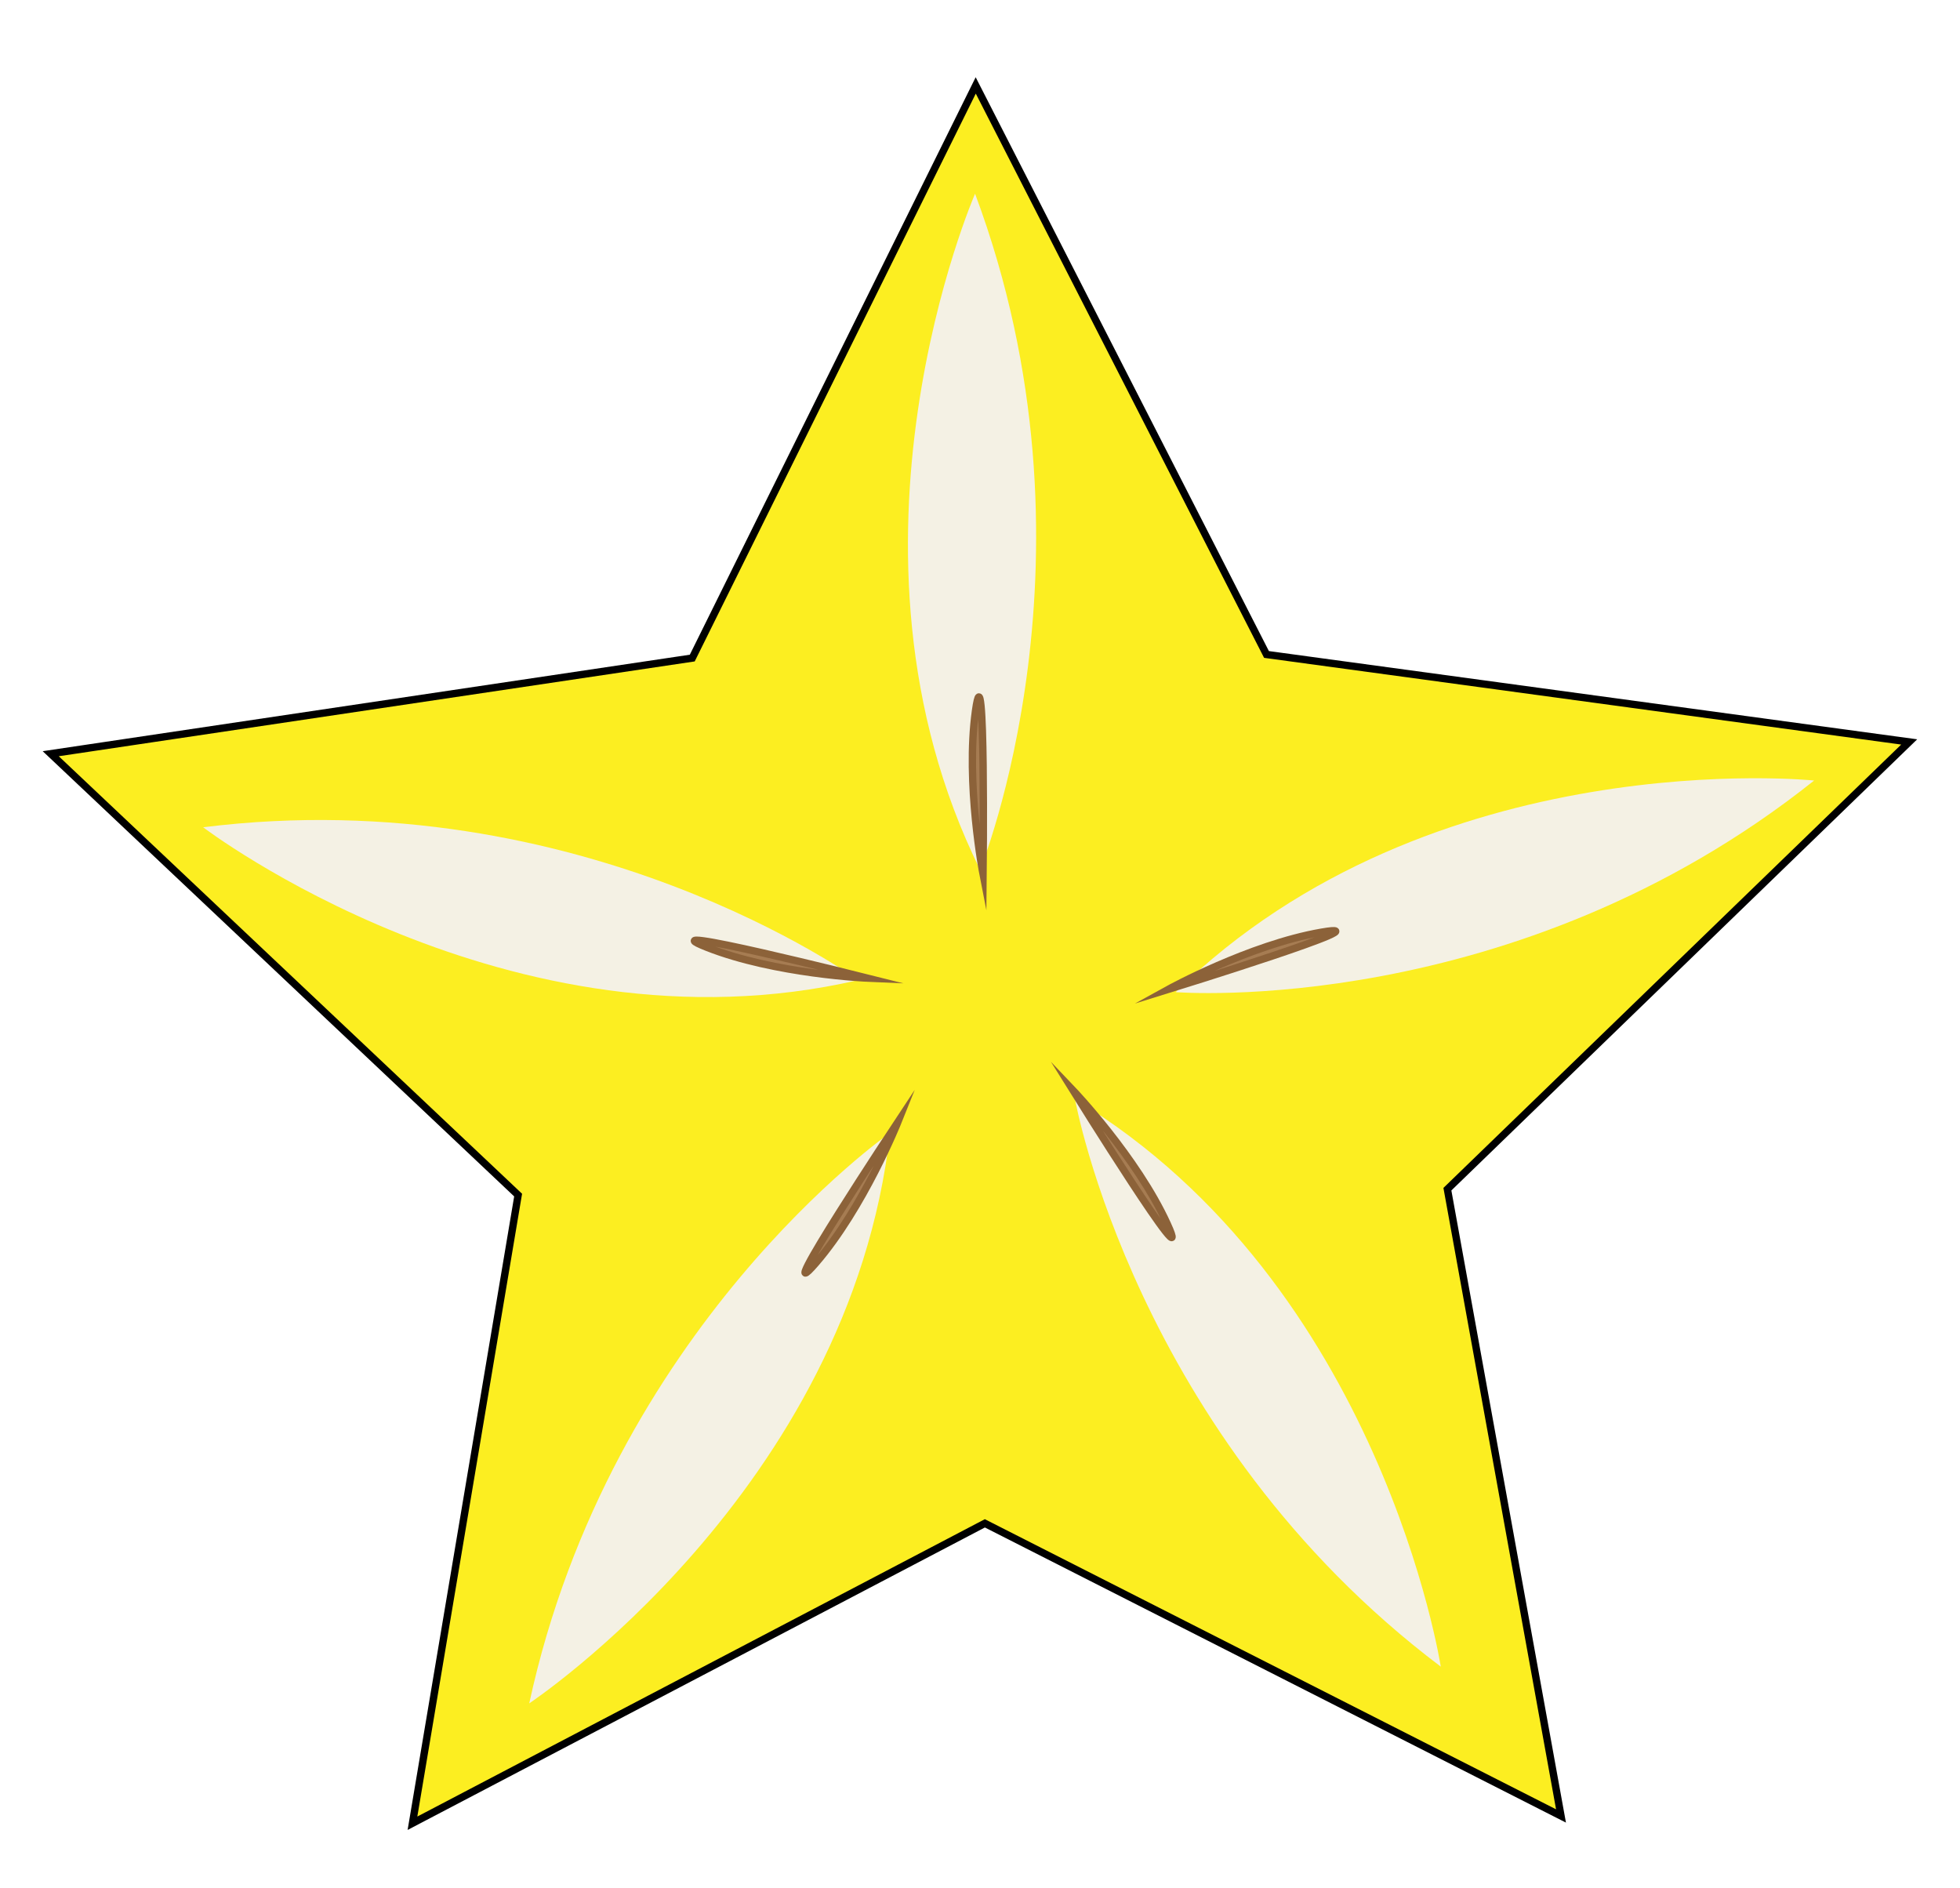
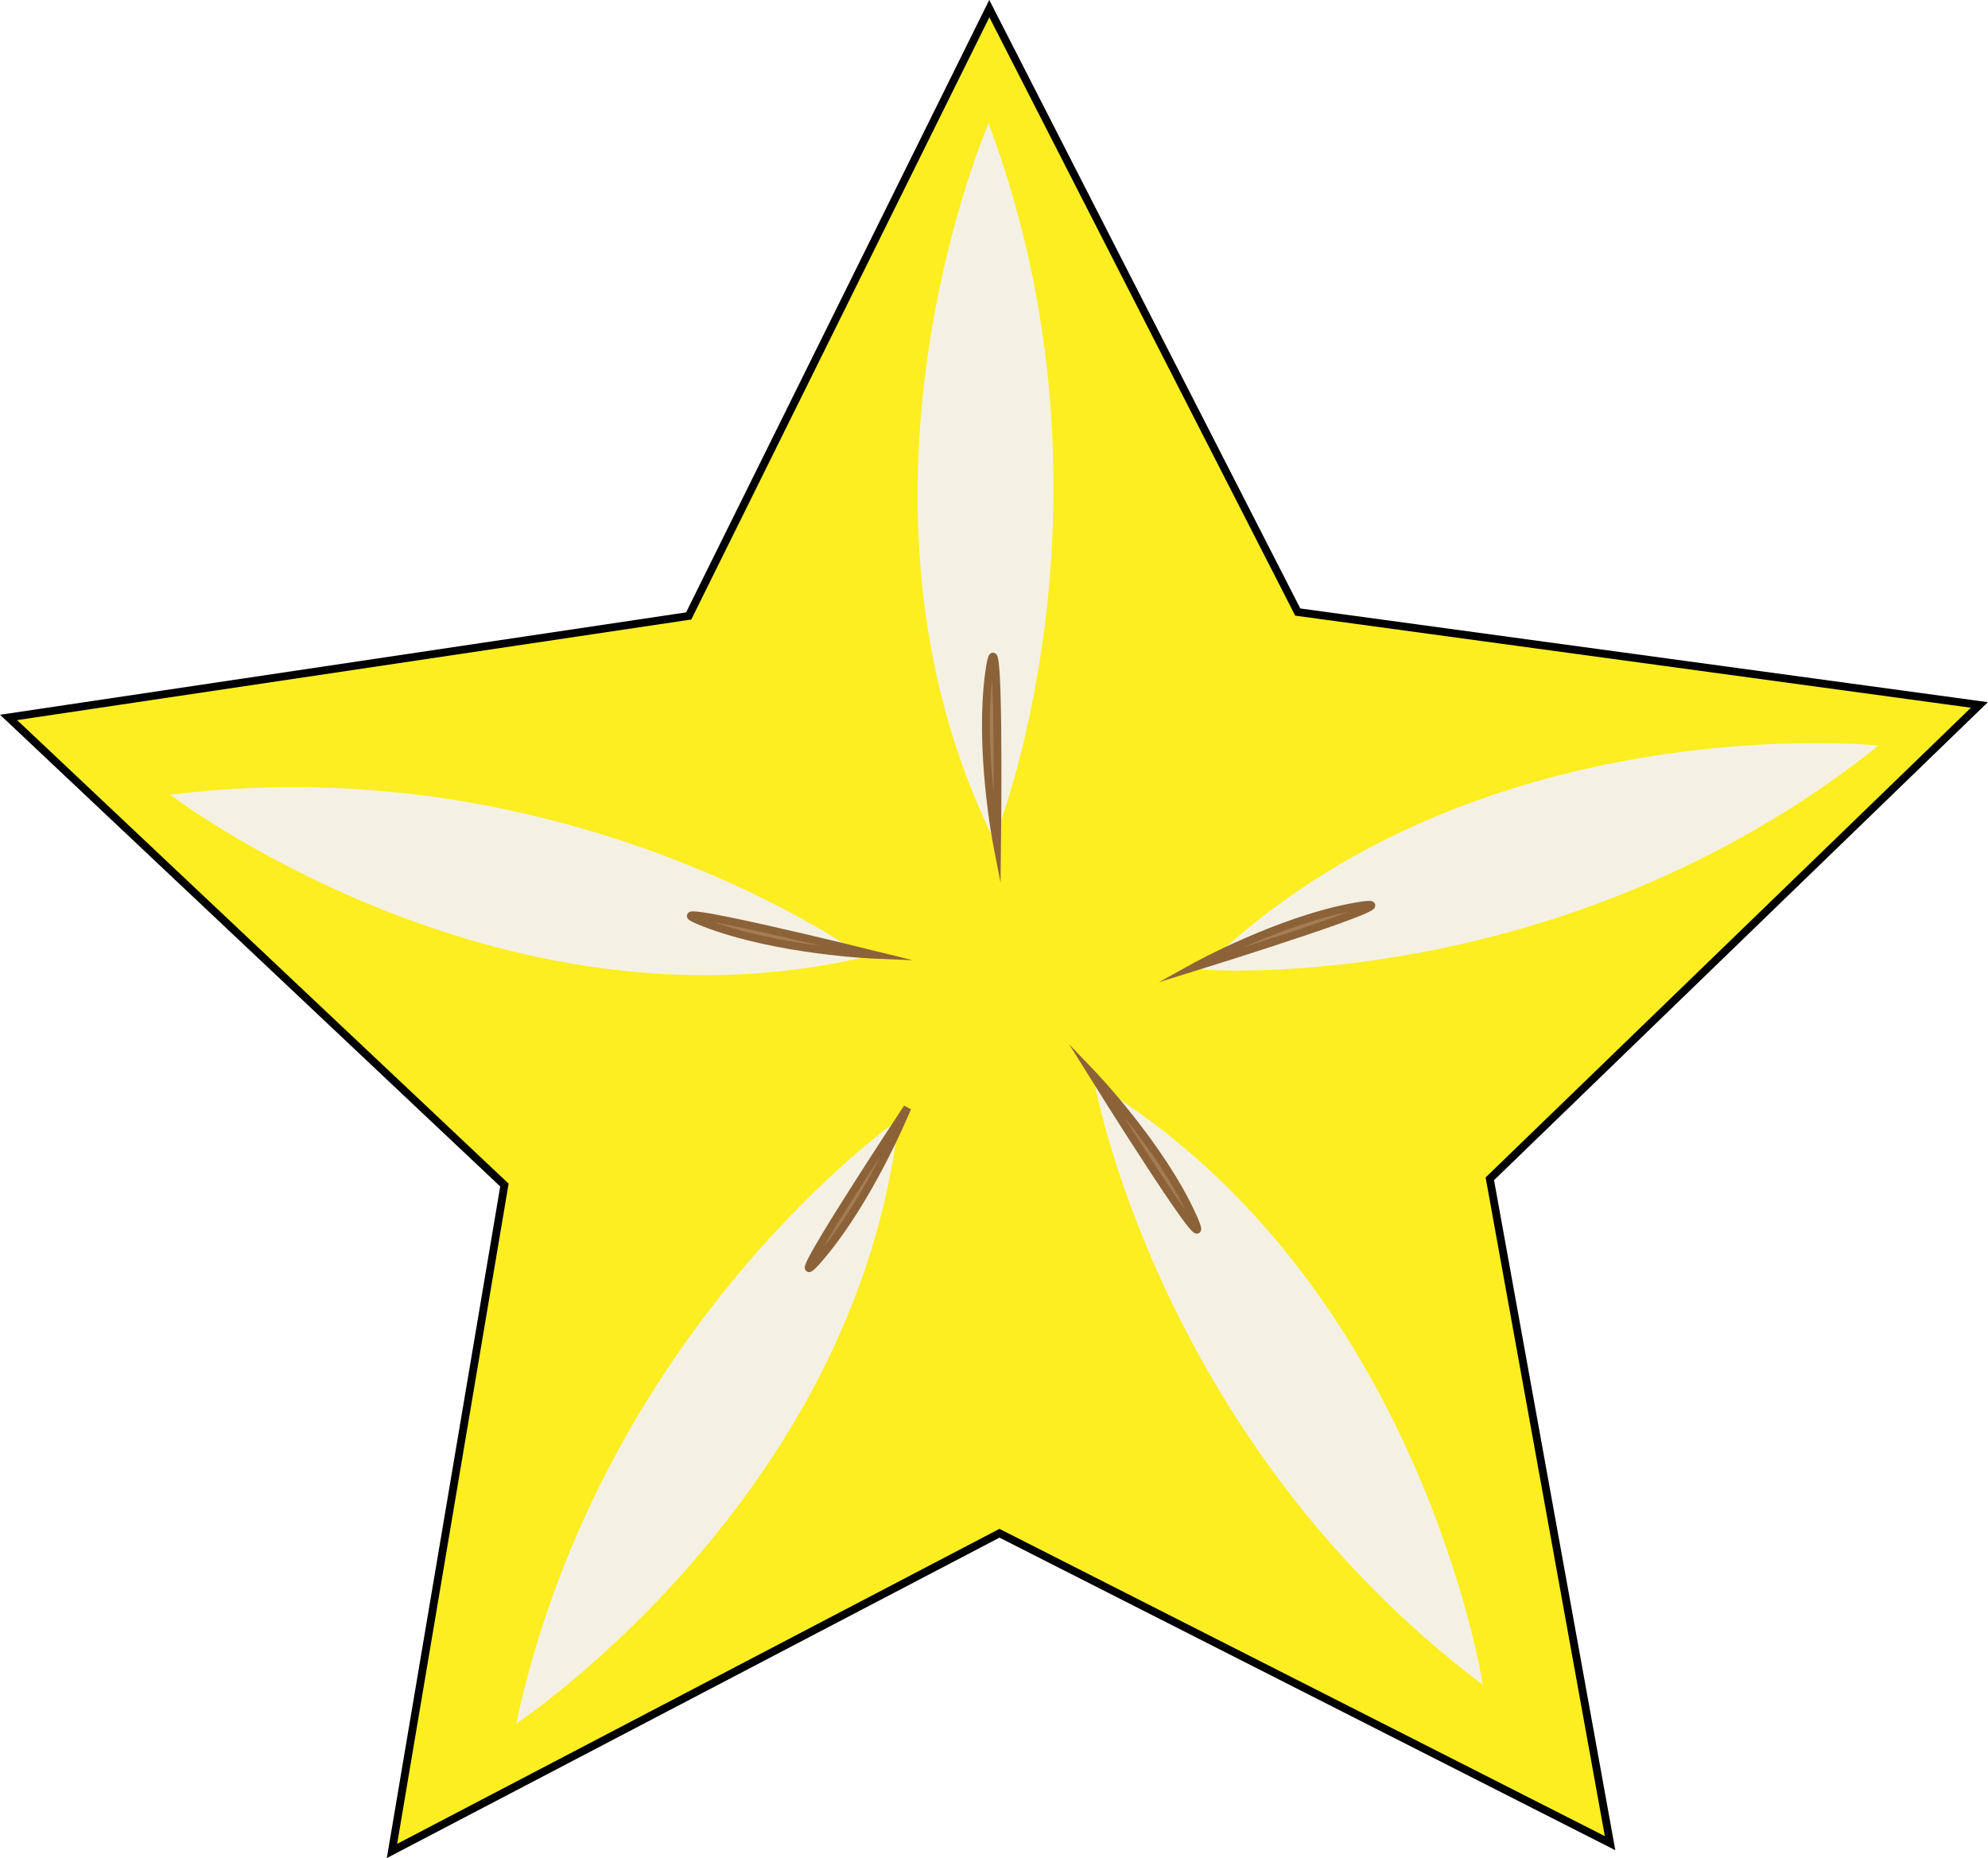
- <svg xmlns="http://www.w3.org/2000/svg" version="1.1" id="StarFruit" x="0px" y="0px" viewBox="0 0 266.2 256.37" style="enable-background:new 0 0 266.2 256.37;" xml:space="preserve">
-   <style type="text/css">
- 	.st0{fill:#FCEE21;stroke:#000000;stroke-miterlimit:10;}
- 	.st1{fill:#F4F1E4;}
- 	.st2{fill:#A67C52;stroke:#8C6239;stroke-miterlimit:10;}
- </style>
-   <polygon id="Star_cover" class="st0" points="212.01,246.62 133.76,206.88 56.02,247.61 70.37,162.3 6.89,102.36 94.02,89.37   132.52,11.6 172.01,88.88 259.3,100.76 196.58,161.5 " />
-   <path id="seed_cover_4_" class="st1" d="M132.43,26.31c0,0-20.96,48.03,0.68,91.81C133.1,118.12,150.69,75.19,132.43,26.31z" />
-   <g id="Seed_inside">
-     <path id="seed_4_" class="st2" d="M133.52,118.73c0,0-2.41-12.34-1.03-22.2C133.87,86.68,133.52,118.73,133.52,118.73z" />
-     <path id="seed_cover_3_" class="st1" d="M71.88,231.33c0,0,43.54-28.89,49-77.47C120.88,153.85,82.93,180.31,71.88,231.33z" />
-     <path id="seed_3_" class="st2" d="M121.96,152.35c0,0-4.67,11.67-11.18,19.2C104.26,179.08,121.96,152.35,121.96,152.35z" />
-     <path id="seed_cover_2_" class="st1" d="M246.39,106c0,0-51.89-5.38-86.72,28.74C159.67,134.74,205.69,138.44,246.39,106z" />
-     <path id="seed_2_" class="st2" d="M158.66,134.37c0,0,11.01-6.07,20.82-7.77S158.66,134.37,158.66,134.37z" />
-     <path id="seed_cover_1_" class="st1" d="M27.59,112.35c0,0,41.56,31.71,88.95,20.76C116.54,133.11,79.12,105.9,27.59,112.35z" />
-     <path id="seed_1_" class="st2" d="M117.85,132.84c0,0-12.56-0.53-21.82-4.18C86.76,125.01,117.85,132.84,117.85,132.84z" />
-     <path id="seed_cover" class="st1" d="M195.68,226.34c0,0-8.01-51.83-49.67-77.04C146.01,149.29,154.14,195,195.68,226.34z" />
-     <path id="seed" class="st2" d="M145.73,148.07c0,0,8.67,9.1,12.81,18.16C162.67,175.28,145.73,148.07,145.73,148.07z" />
+ <svg xmlns="http://www.w3.org/2000/svg" id="a11de186-eeaf-4a42-b2a4-42a89c13da1b" data-name="StarFruit" viewBox="0 0 254.6 238">
+   <defs>
+     <style>.a4e0796c-105f-4bef-86e1-23a78698c099{fill:#fcee21;stroke:#000;}.a4e0796c-105f-4bef-86e1-23a78698c099,.b4f5f863-0821-4867-a81e-4592444eecf7{stroke-miterlimit:10;}.eda39703-04fe-41fb-8b98-3ed8119a939a{fill:#f4f1e4;}.b4f5f863-0821-4867-a81e-4592444eecf7{fill:#a67c52;stroke:#8c6239;}</style>
+   </defs>
+   <polygon id="e3ab2079-e39f-44fc-a33f-4228c01bc26c" data-name="Star cover" class="a4e0796c-105f-4bef-86e1-23a78698c099" points="206.2 236.1 128 196.4 50.2 237.1 64.6 151.8 1.1 91.9 88.2 78.9 126.7 1.1 166.2 78.4 253.5 90.3 190.8 151 206.2 236.1" />
+   <path id="a08582e4-1624-4ed1-af15-5d25916083f9" data-name="seed cover" class="eda39703-04fe-41fb-8b98-3ed8119a939a" d="M132.4,26.3s-20.9,48,.7,91.8C133.1,118.1,150.7,75.2,132.4,26.3Z" transform="translate(-5.8 -10.5)" />
+   <g id="f31db495-5c6b-4b02-8528-3f8cd03003e9" data-name="Seed inside">
+     <path id="accf5d66-4b93-4609-8c4e-260a51c138fe" data-name="seed" class="b4f5f863-0821-4867-a81e-4592444eecf7" d="M133.5,118.7s-2.4-12.3-1-22.2S133.5,118.7,133.5,118.7Z" transform="translate(-5.8 -10.5)" />
+     <path id="a0538bc1-4edd-42f6-b570-8694141d8a43" data-name="seed cover" class="eda39703-04fe-41fb-8b98-3ed8119a939a" d="M71.9,231.3s43.5-28.9,49-77.4C120.9,153.9,82.9,180.3,71.9,231.3Z" transform="translate(-5.8 -10.5)" />
+     <path id="b79ecc20-4ba0-49df-a884-89c0f7d1f23f" data-name="seed" class="b4f5f863-0821-4867-a81e-4592444eecf7" d="M122,152.4s-4.7,11.6-11.2,19.2S122,152.4,122,152.4Z" transform="translate(-5.8 -10.5)" />
+     <path id="ee6e5967-6ebf-4ebc-a7b2-83804e557009" data-name="seed cover" class="eda39703-04fe-41fb-8b98-3ed8119a939a" d="M246.4,106s-51.9-5.4-86.7,28.7C159.7,134.7,205.7,138.4,246.4,106Z" transform="translate(-5.8 -10.5)" />
+     <path id="a9b5b838-9d42-4473-990d-ae28b8b15433" data-name="seed" class="b4f5f863-0821-4867-a81e-4592444eecf7" d="M158.7,134.4s11-6.1,20.8-7.8S158.7,134.4,158.7,134.4Z" transform="translate(-5.8 -10.5)" />
+     <path id="f098863b-e681-4be5-8fd4-f69115bda917" data-name="seed cover" class="eda39703-04fe-41fb-8b98-3ed8119a939a" d="M27.6,112.3s41.6,31.8,88.9,20.8C116.5,133.1,79.1,105.9,27.6,112.3Z" transform="translate(-5.8 -10.5)" />
+     <path id="fd27ac98-85f2-4b73-993e-eb3cb4c6bb02" data-name="seed" class="b4f5f863-0821-4867-a81e-4592444eecf7" d="M117.8,132.8s-12.5-.5-21.8-4.1S117.8,132.8,117.8,132.8Z" transform="translate(-5.8 -10.5)" />
+     <path id="b6798ab0-0745-448b-887b-e42825189302" data-name="seed cover" class="eda39703-04fe-41fb-8b98-3ed8119a939a" d="M195.7,226.3s-8-51.8-49.7-77C146,149.3,154.1,195,195.7,226.3Z" transform="translate(-5.8 -10.5)" />
+     <path id="f1fbb72c-c708-4fdb-b6ff-4cc811684873" data-name="seed" class="b4f5f863-0821-4867-a81e-4592444eecf7" d="M145.7,148.1s8.7,9.1,12.8,18.1S145.7,148.1,145.7,148.1Z" transform="translate(-5.8 -10.5)" />
  </g>
</svg>
